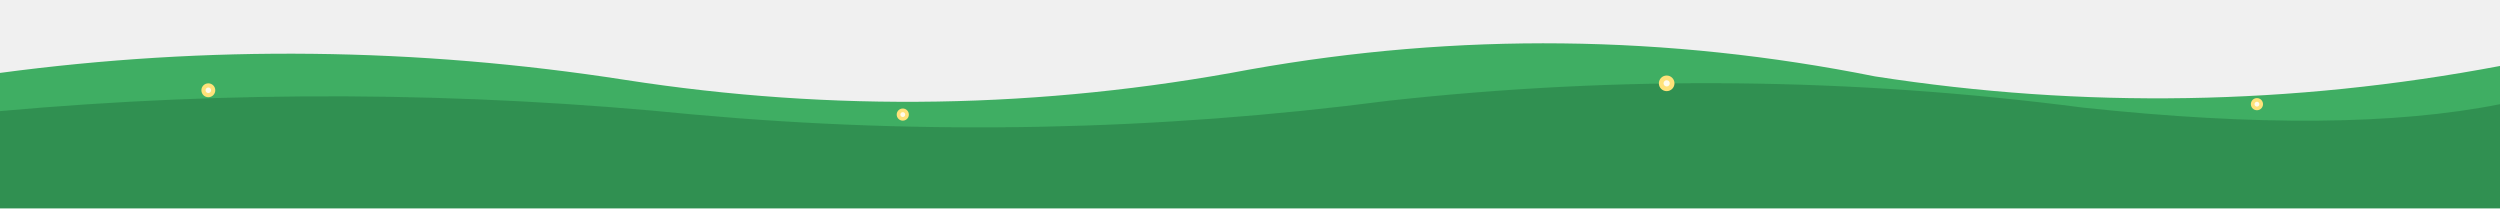
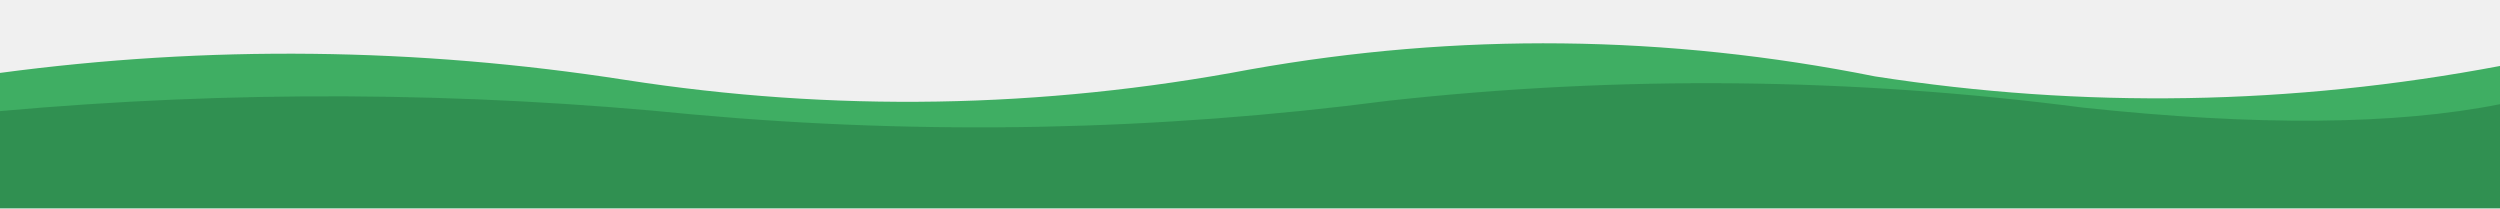
<svg xmlns="http://www.w3.org/2000/svg" viewBox="0 0 1440 120" preserveAspectRatio="xMidYMax slice">
  <path d="M0,42 Q180,18 360,46 Q540,74 720,40 Q900,8 1080,44 Q1260,72 1440,38 L1440,120 L0,120 Z" fill="#3FAE63" />
  <path d="M0,64 Q200,46 400,66 Q600,84 800,58 Q1000,36 1200,62 Q1350,78 1440,60 L1440,120 L0,120 Z" fill="#2E8B4E" opacity="0.85" />
-   <g fill="#FFE27A">
-     <circle cx="120" cy="52" r="4" />
-     <circle cx="520" cy="66" r="3.5" />
-     <circle cx="960" cy="48" r="4.5" />
-     <circle cx="1300" cy="60" r="3.5" />
-   </g>
-   <g fill="#FFFFFF" opacity="0.85">
-     <circle cx="120" cy="52" r="1.6" />
-     <circle cx="520" cy="66" r="1.4" />
-     <circle cx="960" cy="48" r="1.8" />
-     <circle cx="1300" cy="60" r="1.4" />
-   </g>
</svg>
